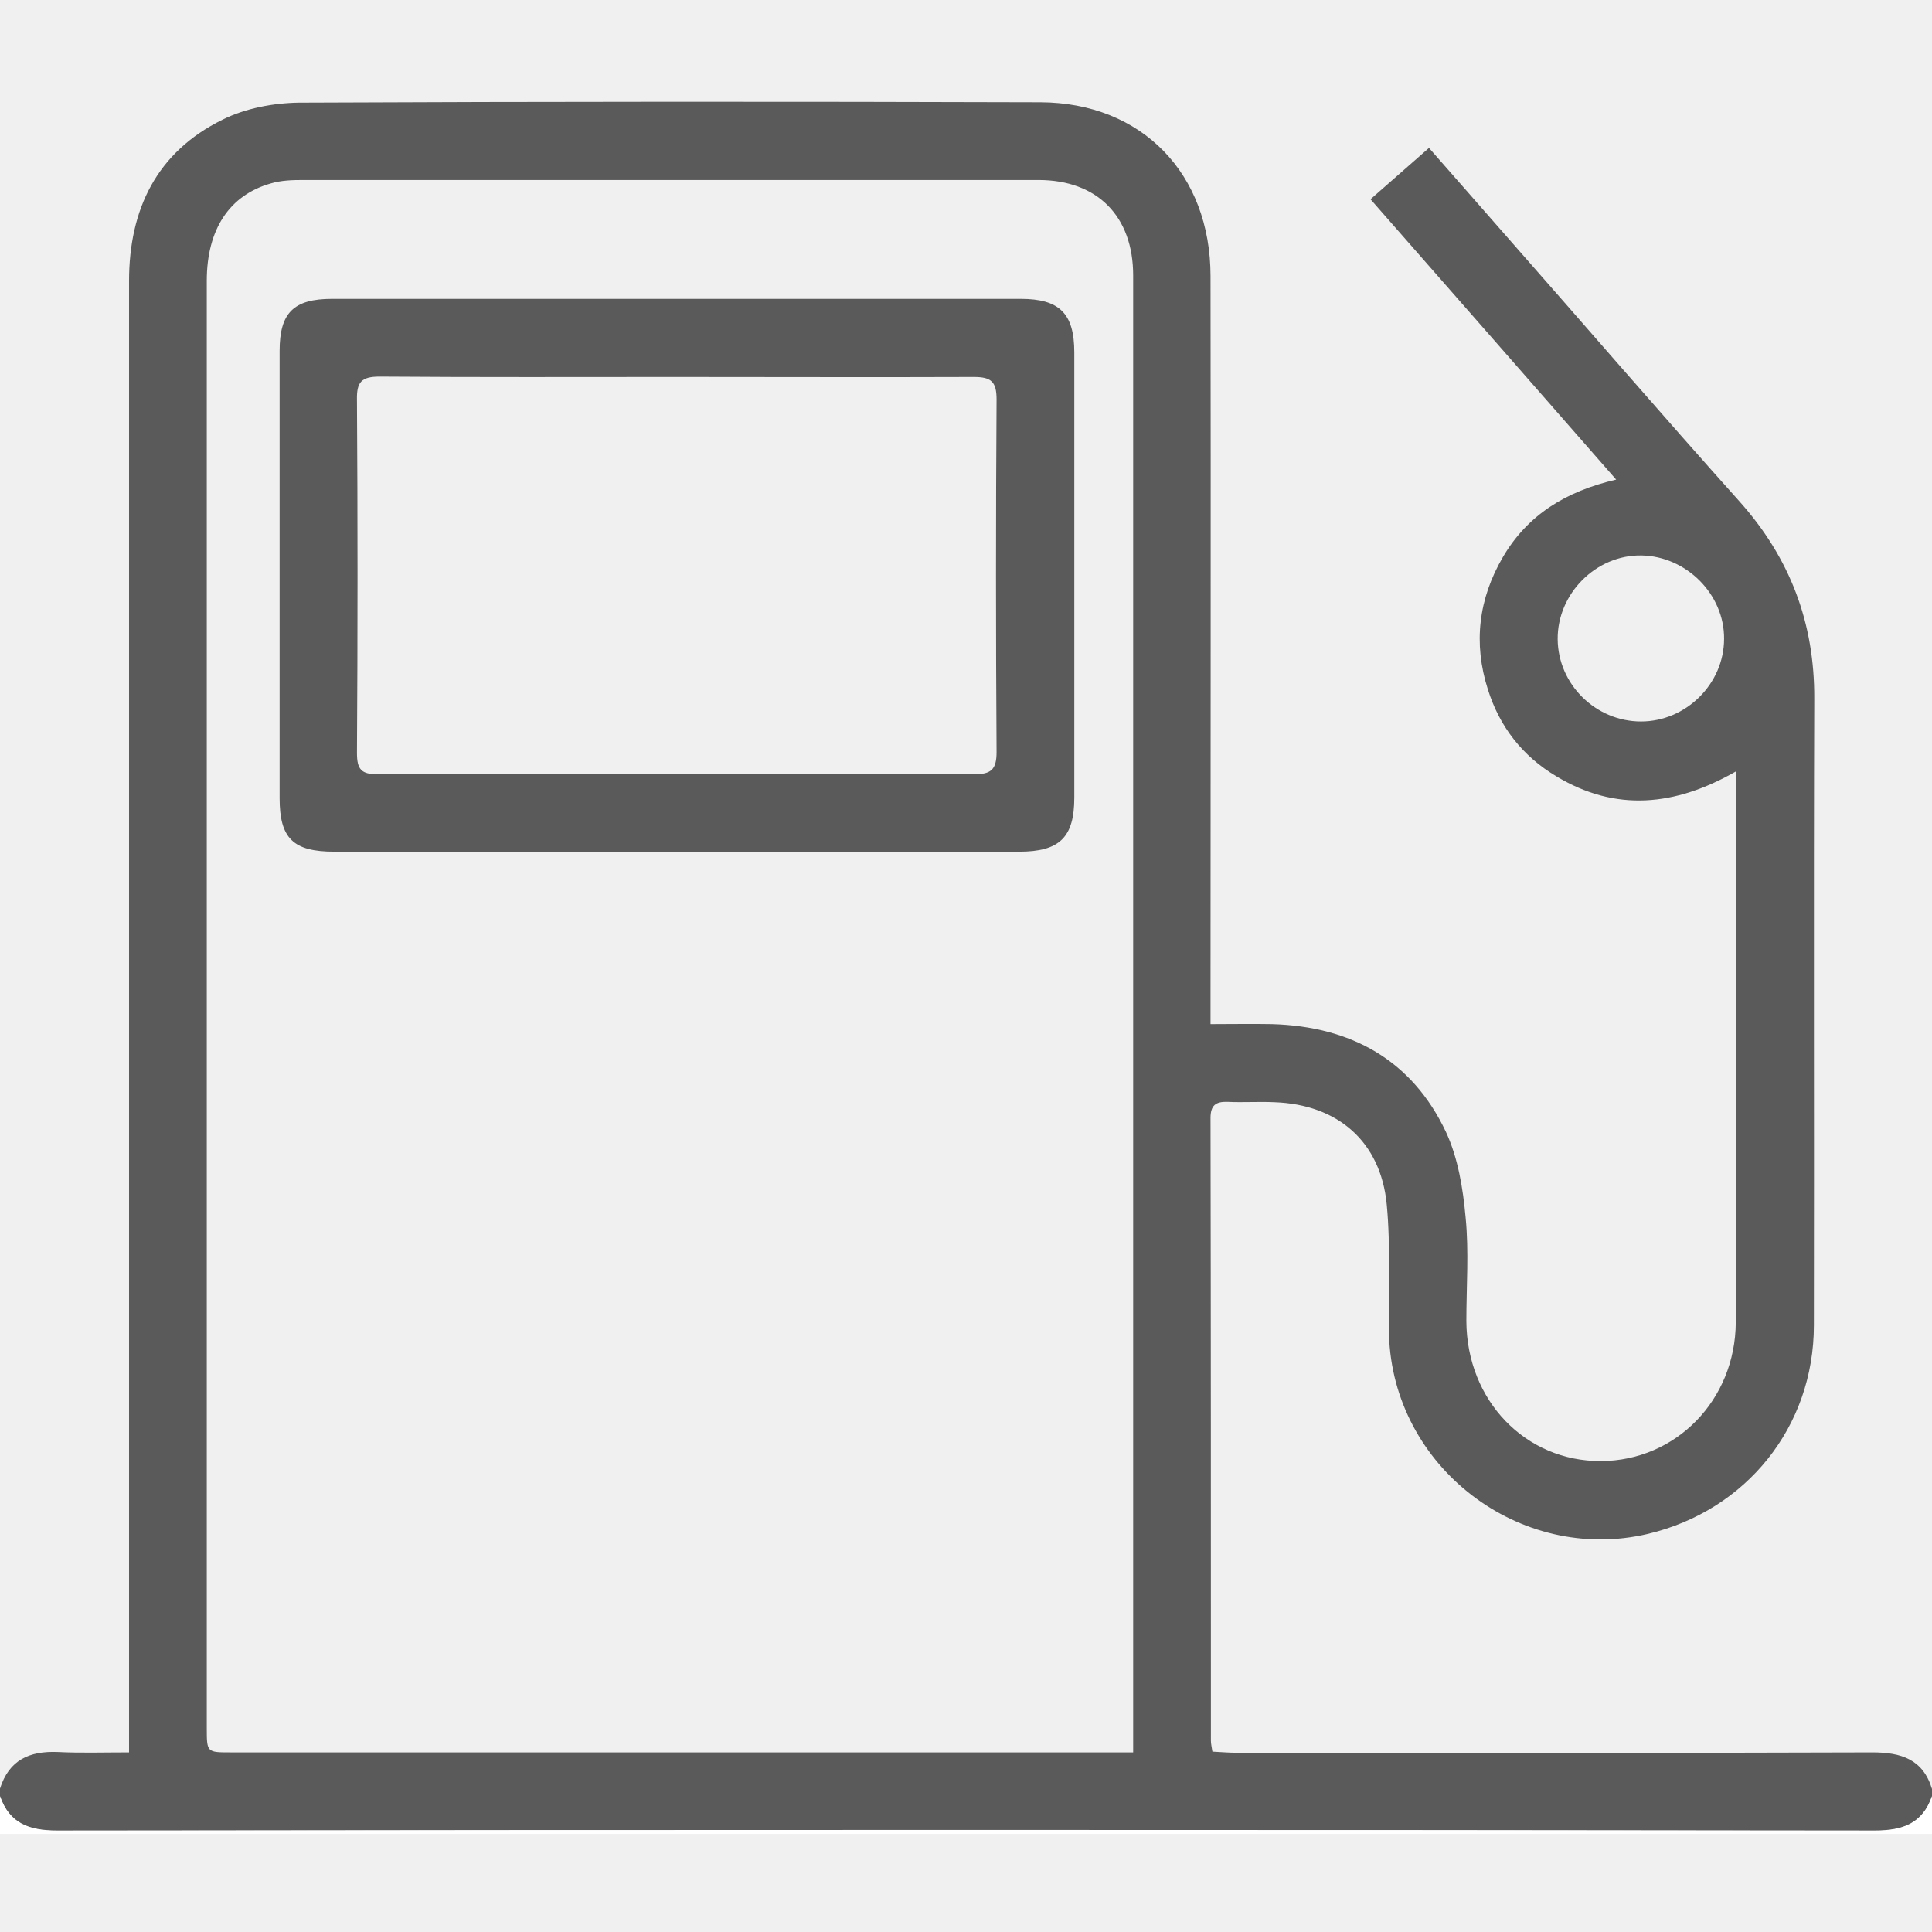
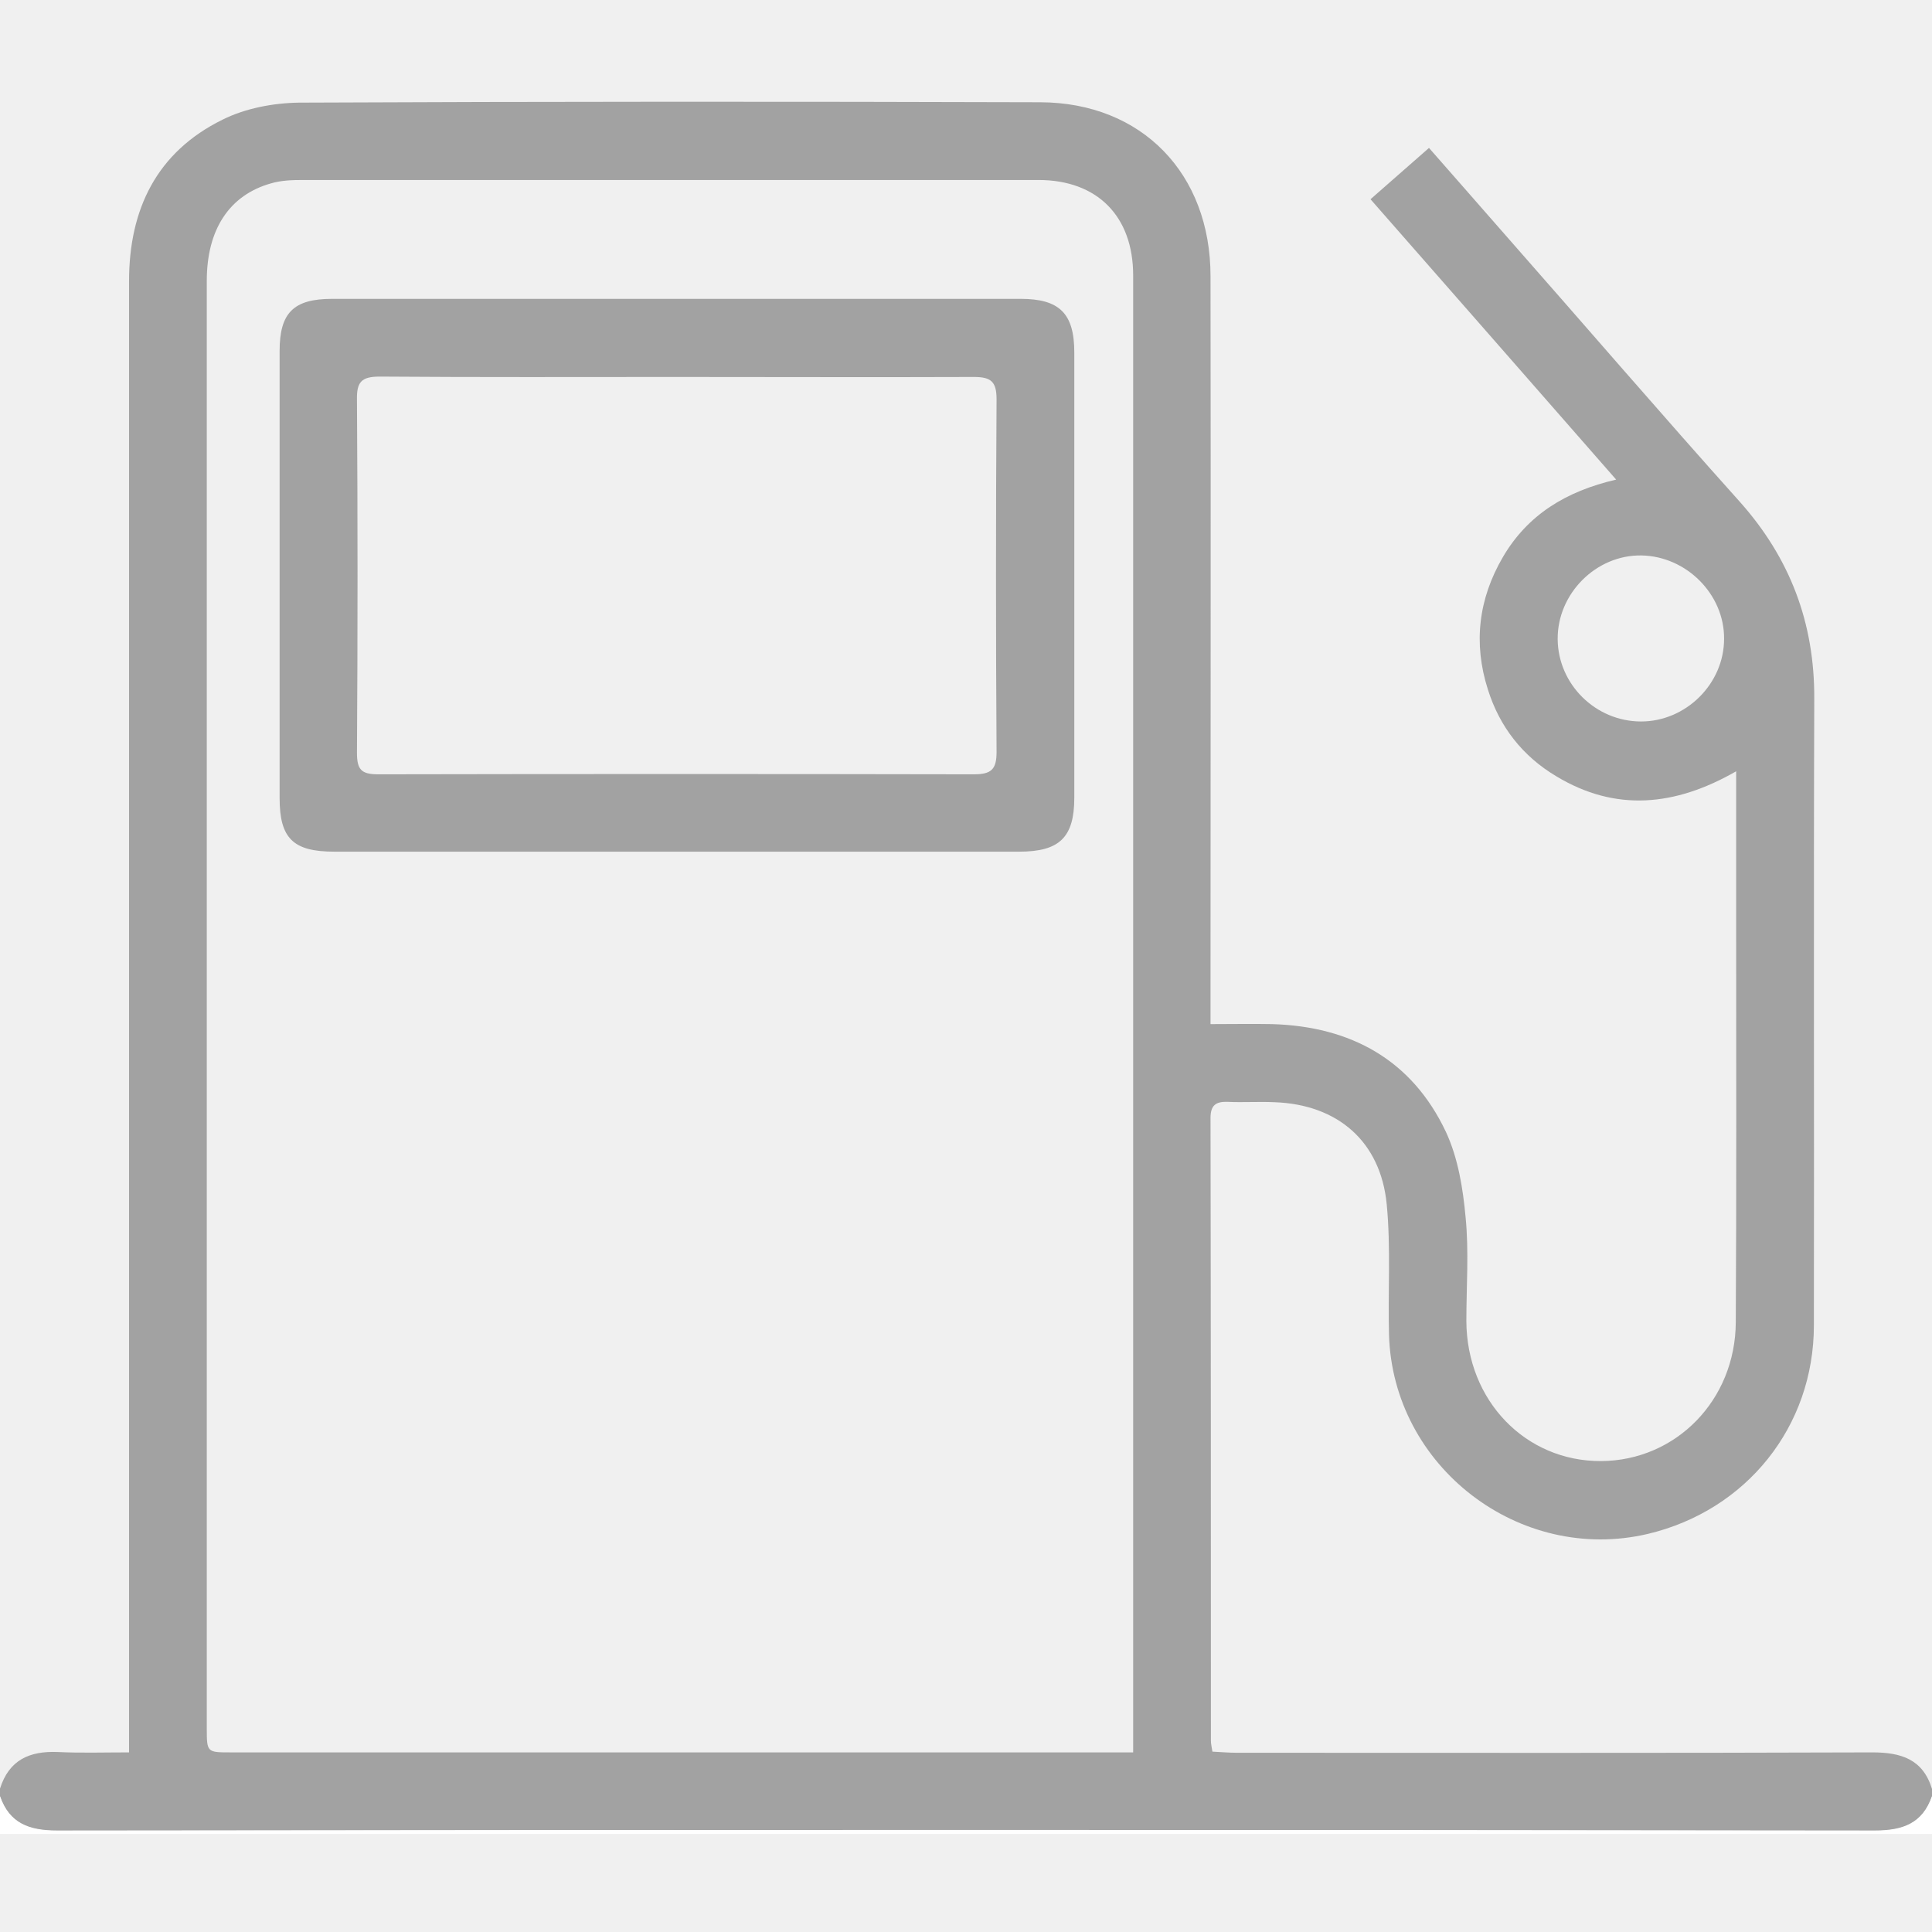
<svg xmlns="http://www.w3.org/2000/svg" version="1.1" id="Layer_1" x="0px" y="0px" viewBox="0 0 512 512" style="enable-background:new 0 0 512 512;" xml:space="preserve">
  <style type="text/css">
- 	.st0{fill:#5A5A5A;}
+ 	.st0{fill:#A2A2A2;}
	.st1{fill:#FFFFFF;}
</style>
  <path class="st0" d="M0,474c2.4-7.6,7.8-10,15.3-9.7c6.1,0.3,12.2,0.1,18.9,0.1c0-2.9,0-5.2,0-7.4c0-127.5,0-255,0-382.5  c0-19,7.3-34.2,24.8-42.8c6-3,13.4-4.4,20.2-4.5c65.5-0.3,131-0.3,196.5-0.1c26.9,0.1,45.1,18.9,45.1,46.1c0.1,63.5,0,127,0,190.5  c0,2.3,0,4.6,0,7.7c5.8,0,11.1-0.1,16.3,0c20.9,0.6,37.1,9.5,46.1,28.6c3.2,6.9,4.5,14.9,5.2,22.6c0.9,9.1,0.2,18.3,0.2,27.5  c0.1,21.1,15.7,37.2,35.7,37.1c19.8-0.1,35.6-16.1,35.7-36.8c0.2-34.7,0.1-69.3,0.1-104c0-13.6,0-27.3,0-42  c-16.2,9.3-32,10.8-47.7,1.3c-8.9-5.3-15-13.1-18.1-23c-3.9-12.2-2.5-24,4-35.1c6.5-11.1,16.6-17.4,30-20.5  c-22-25.1-43.4-49.6-65.1-74.3c5.3-4.6,10.2-9,15.5-13.6c7,8,13.8,15.7,20.6,23.5c20.6,23.4,40.9,47,61.7,70.2  c13.4,15,19.9,32.2,19.8,52.3c-0.2,55.3,0,110.7-0.1,166c0,26.9-17.9,49.1-44,55.3c-34,8-67.6-17.8-68.6-52.8  c-0.3-11.5,0.5-23.1-0.6-34.5c-1.6-16.7-13-26.5-29.7-27.1c-4.2-0.2-8.3,0.1-12.5-0.1c-3.1-0.1-4.5,0.9-4.5,4.3  c0.1,55,0.1,110,0.1,165c0,0.8,0.2,1.6,0.4,2.9c2.2,0.1,4.3,0.3,6.4,0.3c56.2,0,112.3,0.1,168.5-0.1c7.6,0,13.4,1.8,15.8,9.7  c0,0.7,0,1.3,0,2c-2.5,7.2-7.7,9.1-15.1,9.1c-160.6-0.2-321.2-0.2-481.8,0c-7.4,0-12.6-1.9-15.1-9.1C0,475.3,0,474.7,0,474z   M300.3,464.4c0-2.4,0-3.9,0-5.4c0-128.7,0-257.3,0-386c0-15.7-9.5-25.3-25.1-25.3c-65,0-130,0-195,0c-2.8,0-5.7,0.1-8.4,0.9  c-11,3.1-17,12.2-17,25.8c0,127.8,0,255.6,0,383.5c0,6.5,0,6.5,6.4,6.5c77.5,0,155,0,232.5,0C295.7,464.4,297.7,464.4,300.3,464.4z   M434.9,191.2c11.9,0,22-10,22-21.9c0.1-11.8-10-21.9-21.9-22.1c-12-0.2-22.3,10.1-22.2,22.2C412.9,181.4,422.9,191.2,434.9,191.2z" />
  <path class="st1" d="M0,476c2.5,7.2,7.7,9.1,15.1,9.1c160.6-0.2,321.2-0.2,481.8,0c7.4,0,12.6-1.9,15.1-9.1c0,3.3,0,6.7,0,10  c-170.7,0-341.3,0-512,0C0,482.7,0,479.3,0,476z" />
  <path class="st0" d="M179.1,225.7c-30.2,0-60.3,0-90.5,0c-10.9,0-14.5-3.5-14.5-14.2c0-39.5,0-79,0-118.5c0-10.1,3.7-13.8,13.9-13.8  c60.8,0,121.6,0,182.5,0c10.3,0,14.2,3.9,14.2,14.2c0,39.3,0,78.6,0,118c0,10.5-3.9,14.3-14.6,14.3  C239.7,225.7,209.4,225.7,179.1,225.7z M179.1,99.9c-26.2,0-52.3,0.1-78.5-0.1c-4.9,0-6.1,1.5-6,6.2c0.2,31.2,0.2,62.3,0,93.5  c0,4.4,1.1,5.7,5.6,5.7c52.6-0.1,105.3-0.1,157.9,0c4.6,0,6-1.3,6-5.9c-0.2-31.2-0.2-62.3,0-93.5c0-4.7-1.5-5.9-6-5.9  C231.8,100,205.5,99.9,179.1,99.9z" />
</svg>
